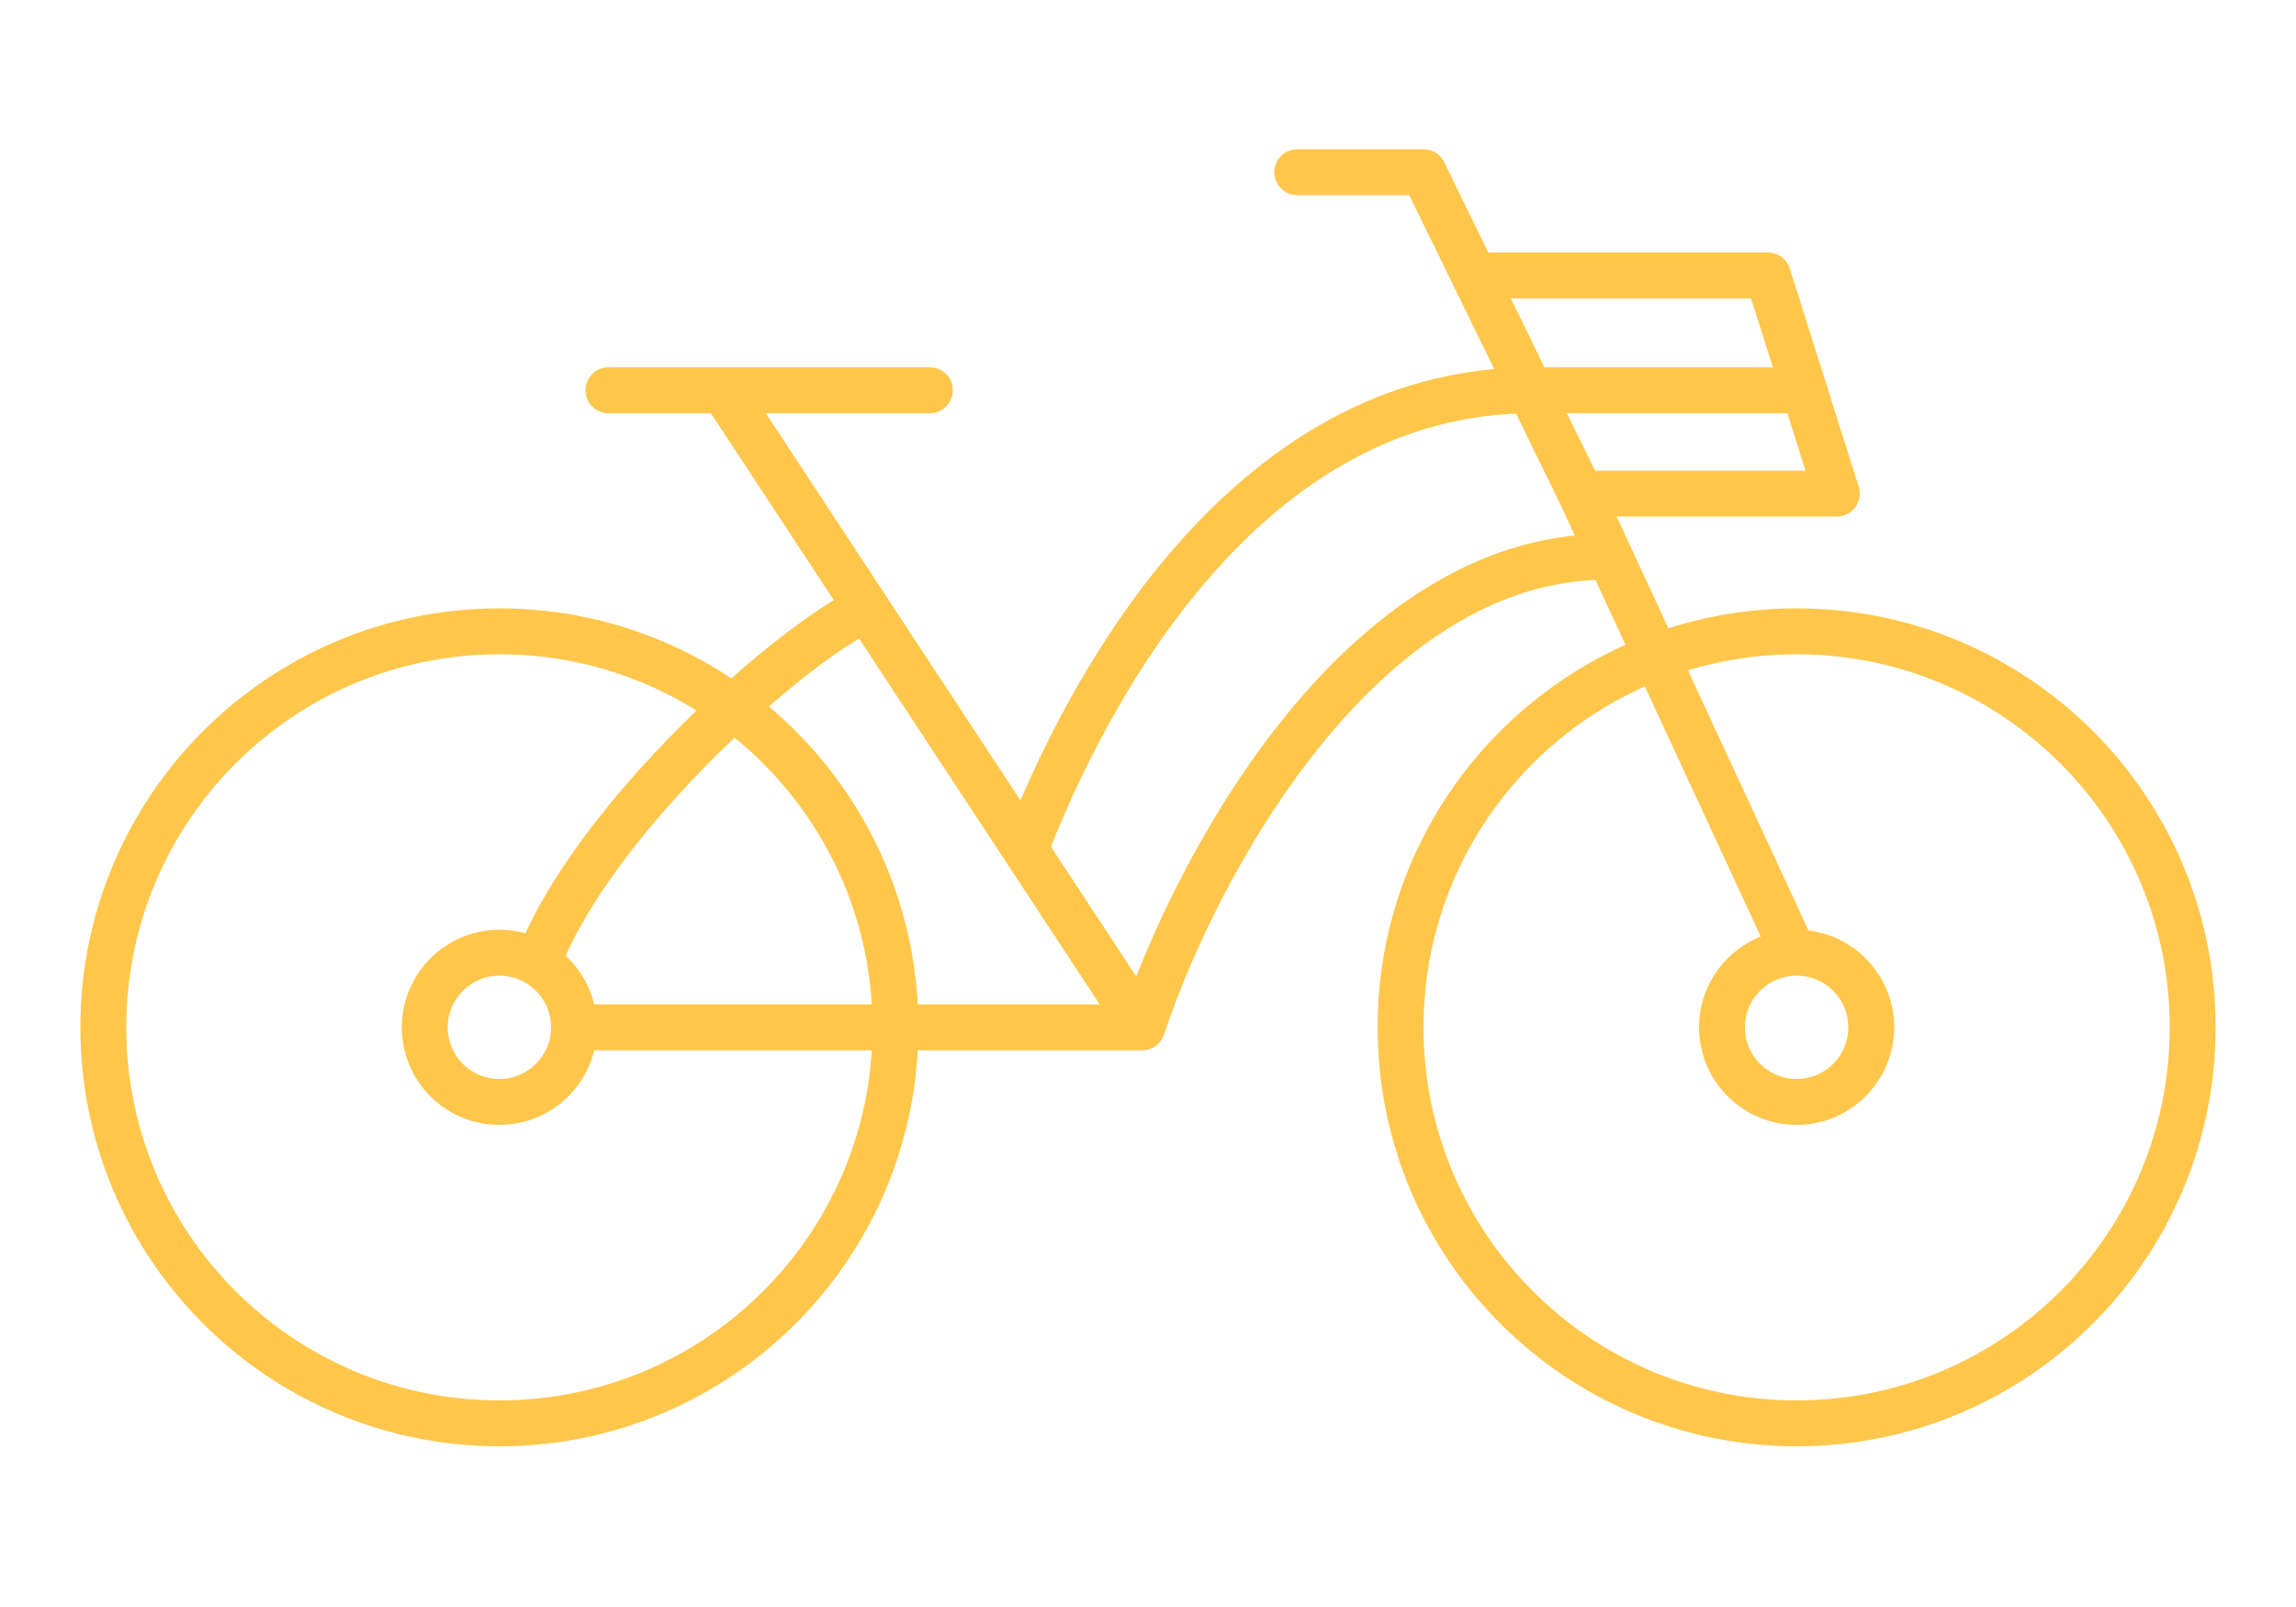
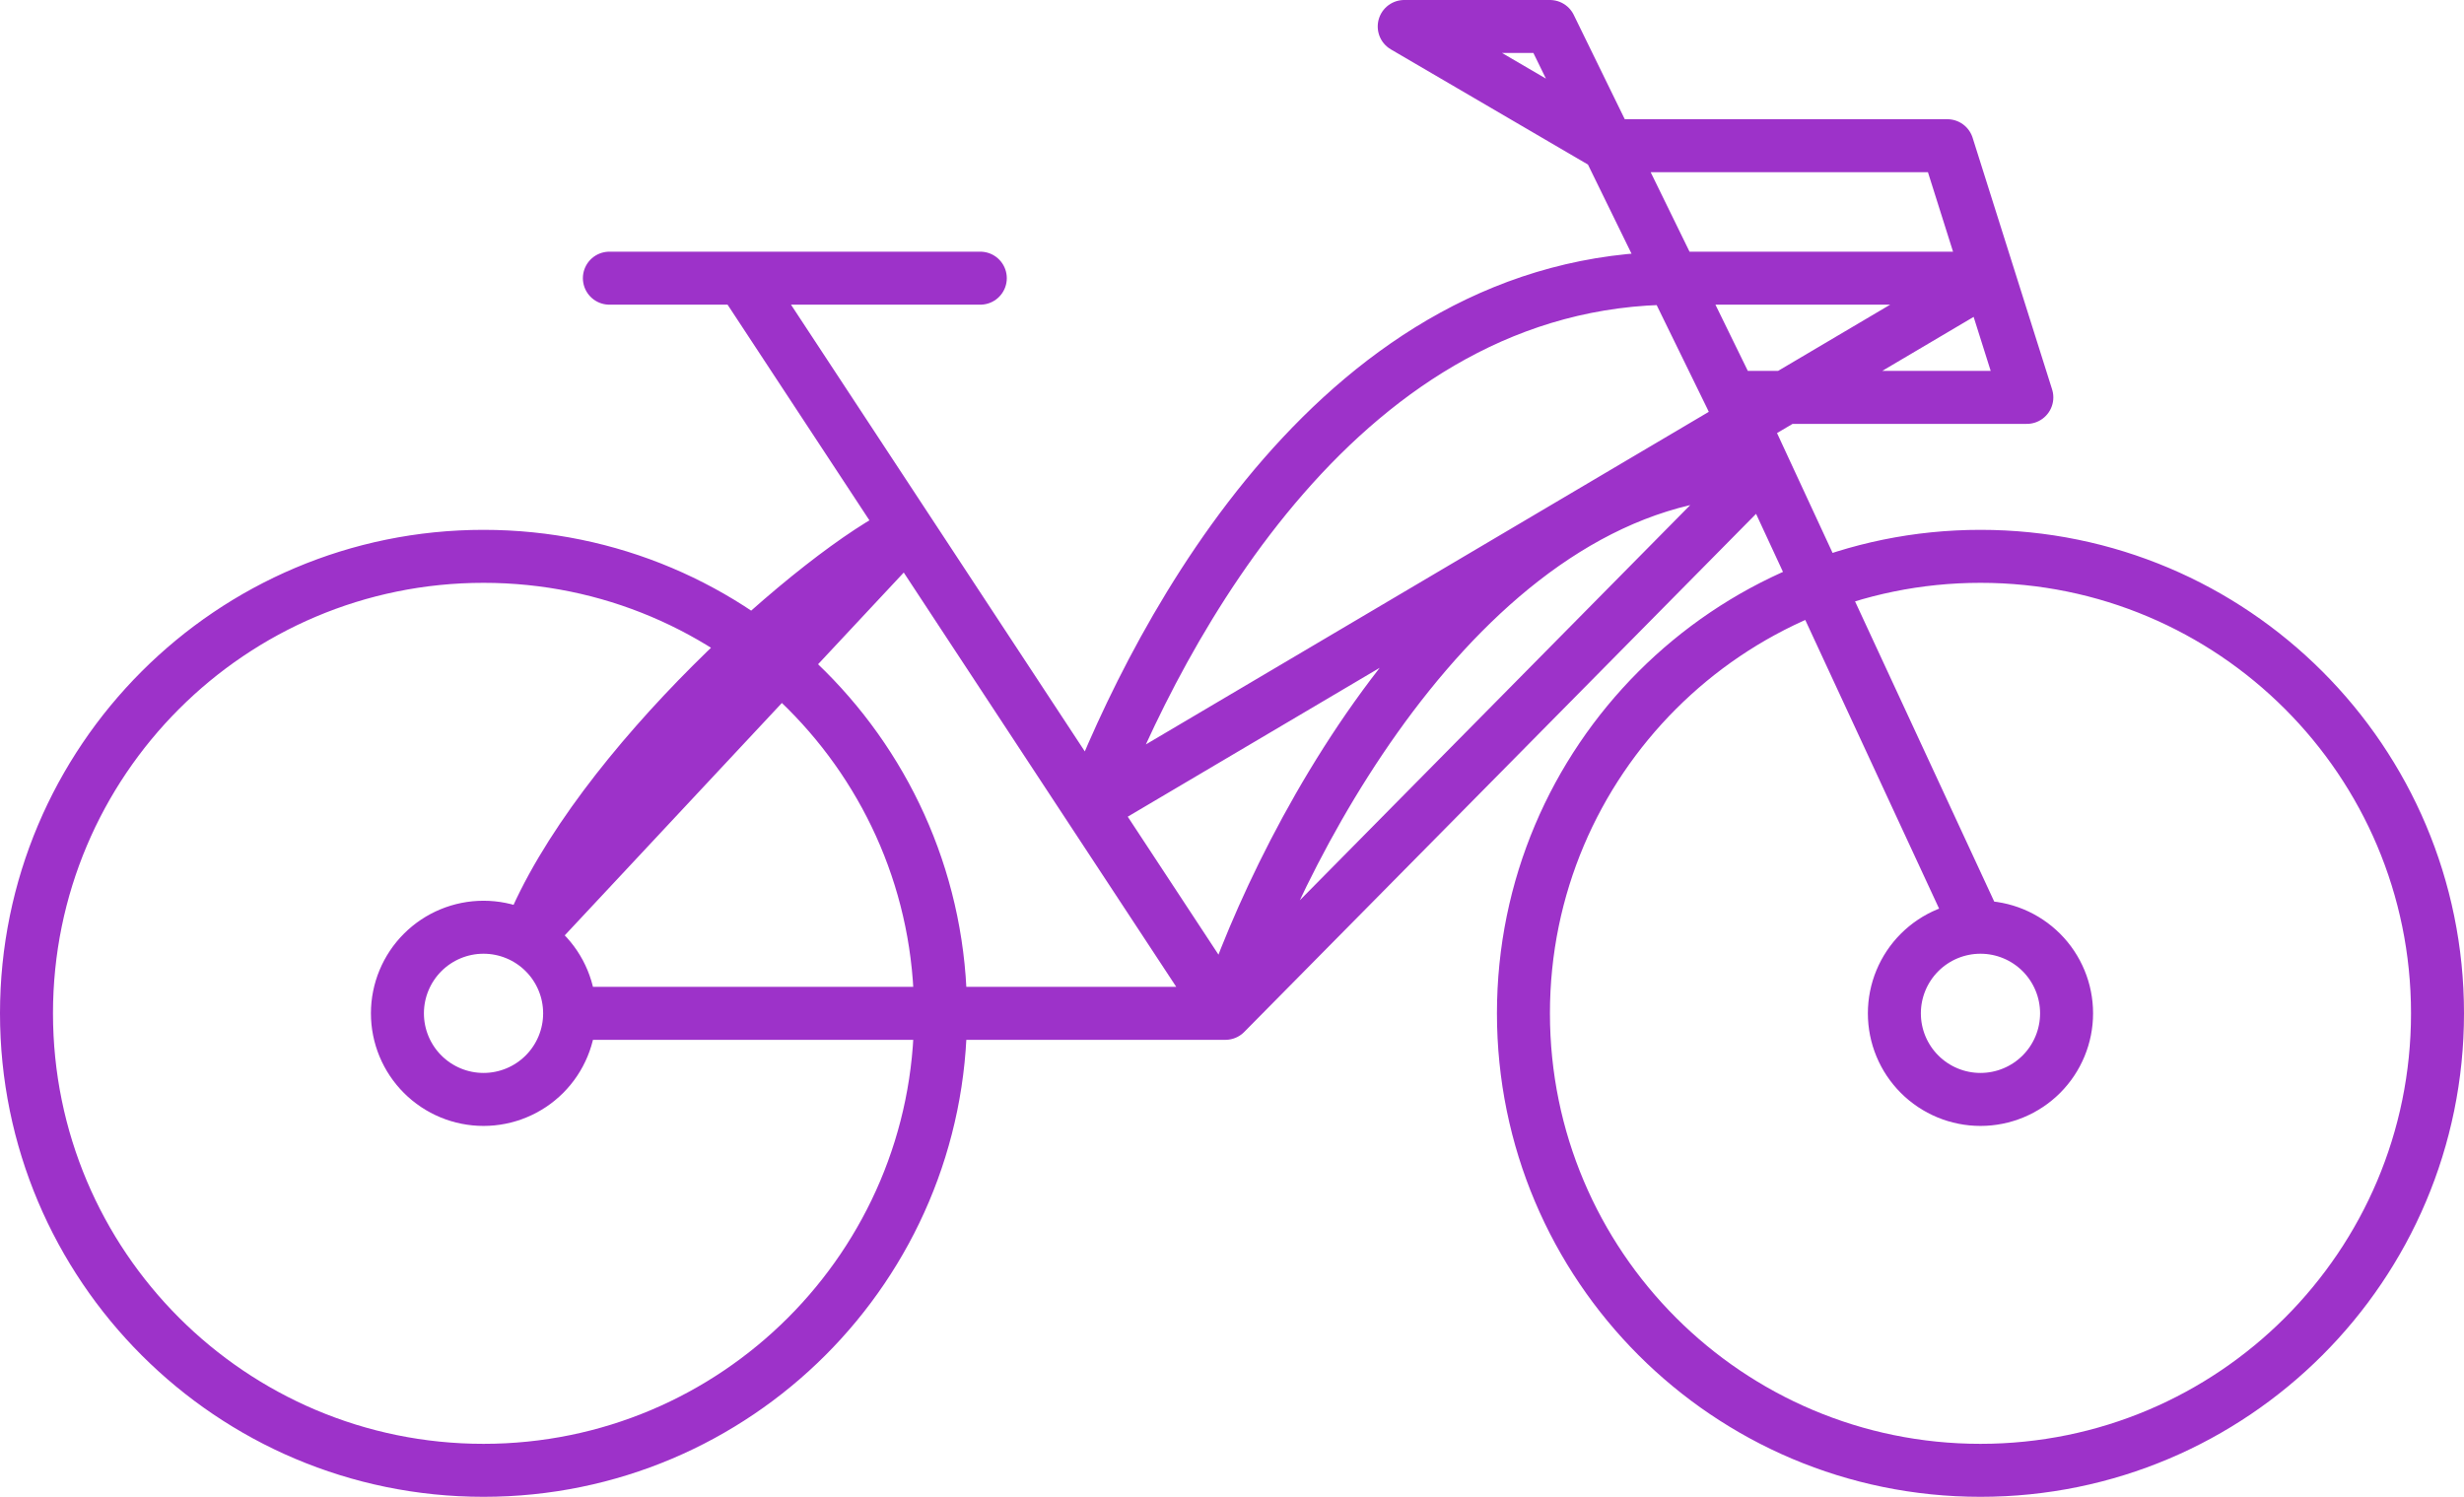
- <svg xmlns="http://www.w3.org/2000/svg" width="200" height="140" fill="none">
-   <path d="M50.5 89.5h49m0 0L89.306 74M99.5 89.5c4.5-13.667 18.9-41 40.5-41M75.496 53L63 34m12.496 19C69 56 52 71 47 83.5M75.496 53l13.81 21M63 34H53m10 0h18m8.306 40C94.5 60.5 108.3 34 133.5 34H157m-44-19h11l4.4 9M156 82.5L137.689 43m0 0H160l-6-19h-25.6m9.289 19L128.4 24M78 89.5c0 19.054-15.446 34.5-34.5 34.5C24.446 124 9 108.554 9 89.5 9 70.446 24.446 55 43.5 55 62.554 55 78 70.446 78 89.5zm-28 0a6.5 6.5 0 1 1-13 0 6.5 6.5 0 0 1 13 0zm141 0c0 19.054-15.446 34.5-34.5 34.5-19.054 0-34.5-15.446-34.5-34.5 0-19.054 15.446-34.5 34.5-34.5 19.054 0 34.5 15.446 34.5 34.5zm-28 0a6.5 6.5 0 1 1-13 0 6.5 6.5 0 0 1 13 0z" stroke="#FEC74B" stroke-width="4" stroke-linecap="round" stroke-linejoin="round" />
+ <svg xmlns="http://www.w3.org/2000/svg" width="186" height="113" viewBox="0 0 186 113" fill="none">
+   <path d="M43.5 76.5H92.5H43.5ZM92.5 76.5L82.306 61L92.5 76.5ZM92.5 76.5C97 62.833 111.4 35.5 133 35.5L92.5 76.5ZM68.496 40L56 21L68.496 40ZM68.496 40C62 43 45 58 40 70.5L68.496 40ZM68.496 40L82.306 61L68.496 40ZM56 21H46H56ZM56 21H74H56ZM82.306 61C87.5 47.5 101.3 21 126.5 21H150L82.306 61ZM106 2H117L121.4 11L106 2ZM149 69.5L130.689 30L149 69.5ZM130.689 30H153L147 11H121.4L130.689 30ZM130.689 30L121.4 11L130.689 30ZM71 76.5C71 95.554 55.554 111 36.5 111C17.446 111 2 95.554 2 76.5C2 57.446 17.446 42 36.5 42C55.554 42 71 57.446 71 76.5ZM43 76.5C43 78.224 42.315 79.877 41.096 81.096C39.877 82.315 38.224 83 36.5 83C34.776 83 33.123 82.315 31.904 81.096C30.685 79.877 30 78.224 30 76.5C30 74.776 30.685 73.123 31.904 71.904C33.123 70.685 34.776 70 36.5 70C38.224 70 39.877 70.685 41.096 71.904C42.315 73.123 43 74.776 43 76.5V76.5ZM184 76.5C184 95.554 168.554 111 149.5 111C130.446 111 115 95.554 115 76.5C115 57.446 130.446 42 149.5 42C168.554 42 184 57.446 184 76.5ZM156 76.5C156 78.224 155.315 79.877 154.096 81.096C152.877 82.315 151.224 83 149.5 83C147.776 83 146.123 82.315 144.904 81.096C143.685 79.877 143 78.224 143 76.5C143 74.776 143.685 73.123 144.904 71.904C146.123 70.685 147.776 70 149.5 70C151.224 70 152.877 70.685 154.096 71.904C155.315 73.123 156 74.776 156 76.5V76.5Z" stroke="#9D32C9" stroke-width="4" stroke-linecap="round" stroke-linejoin="round" />
</svg>
